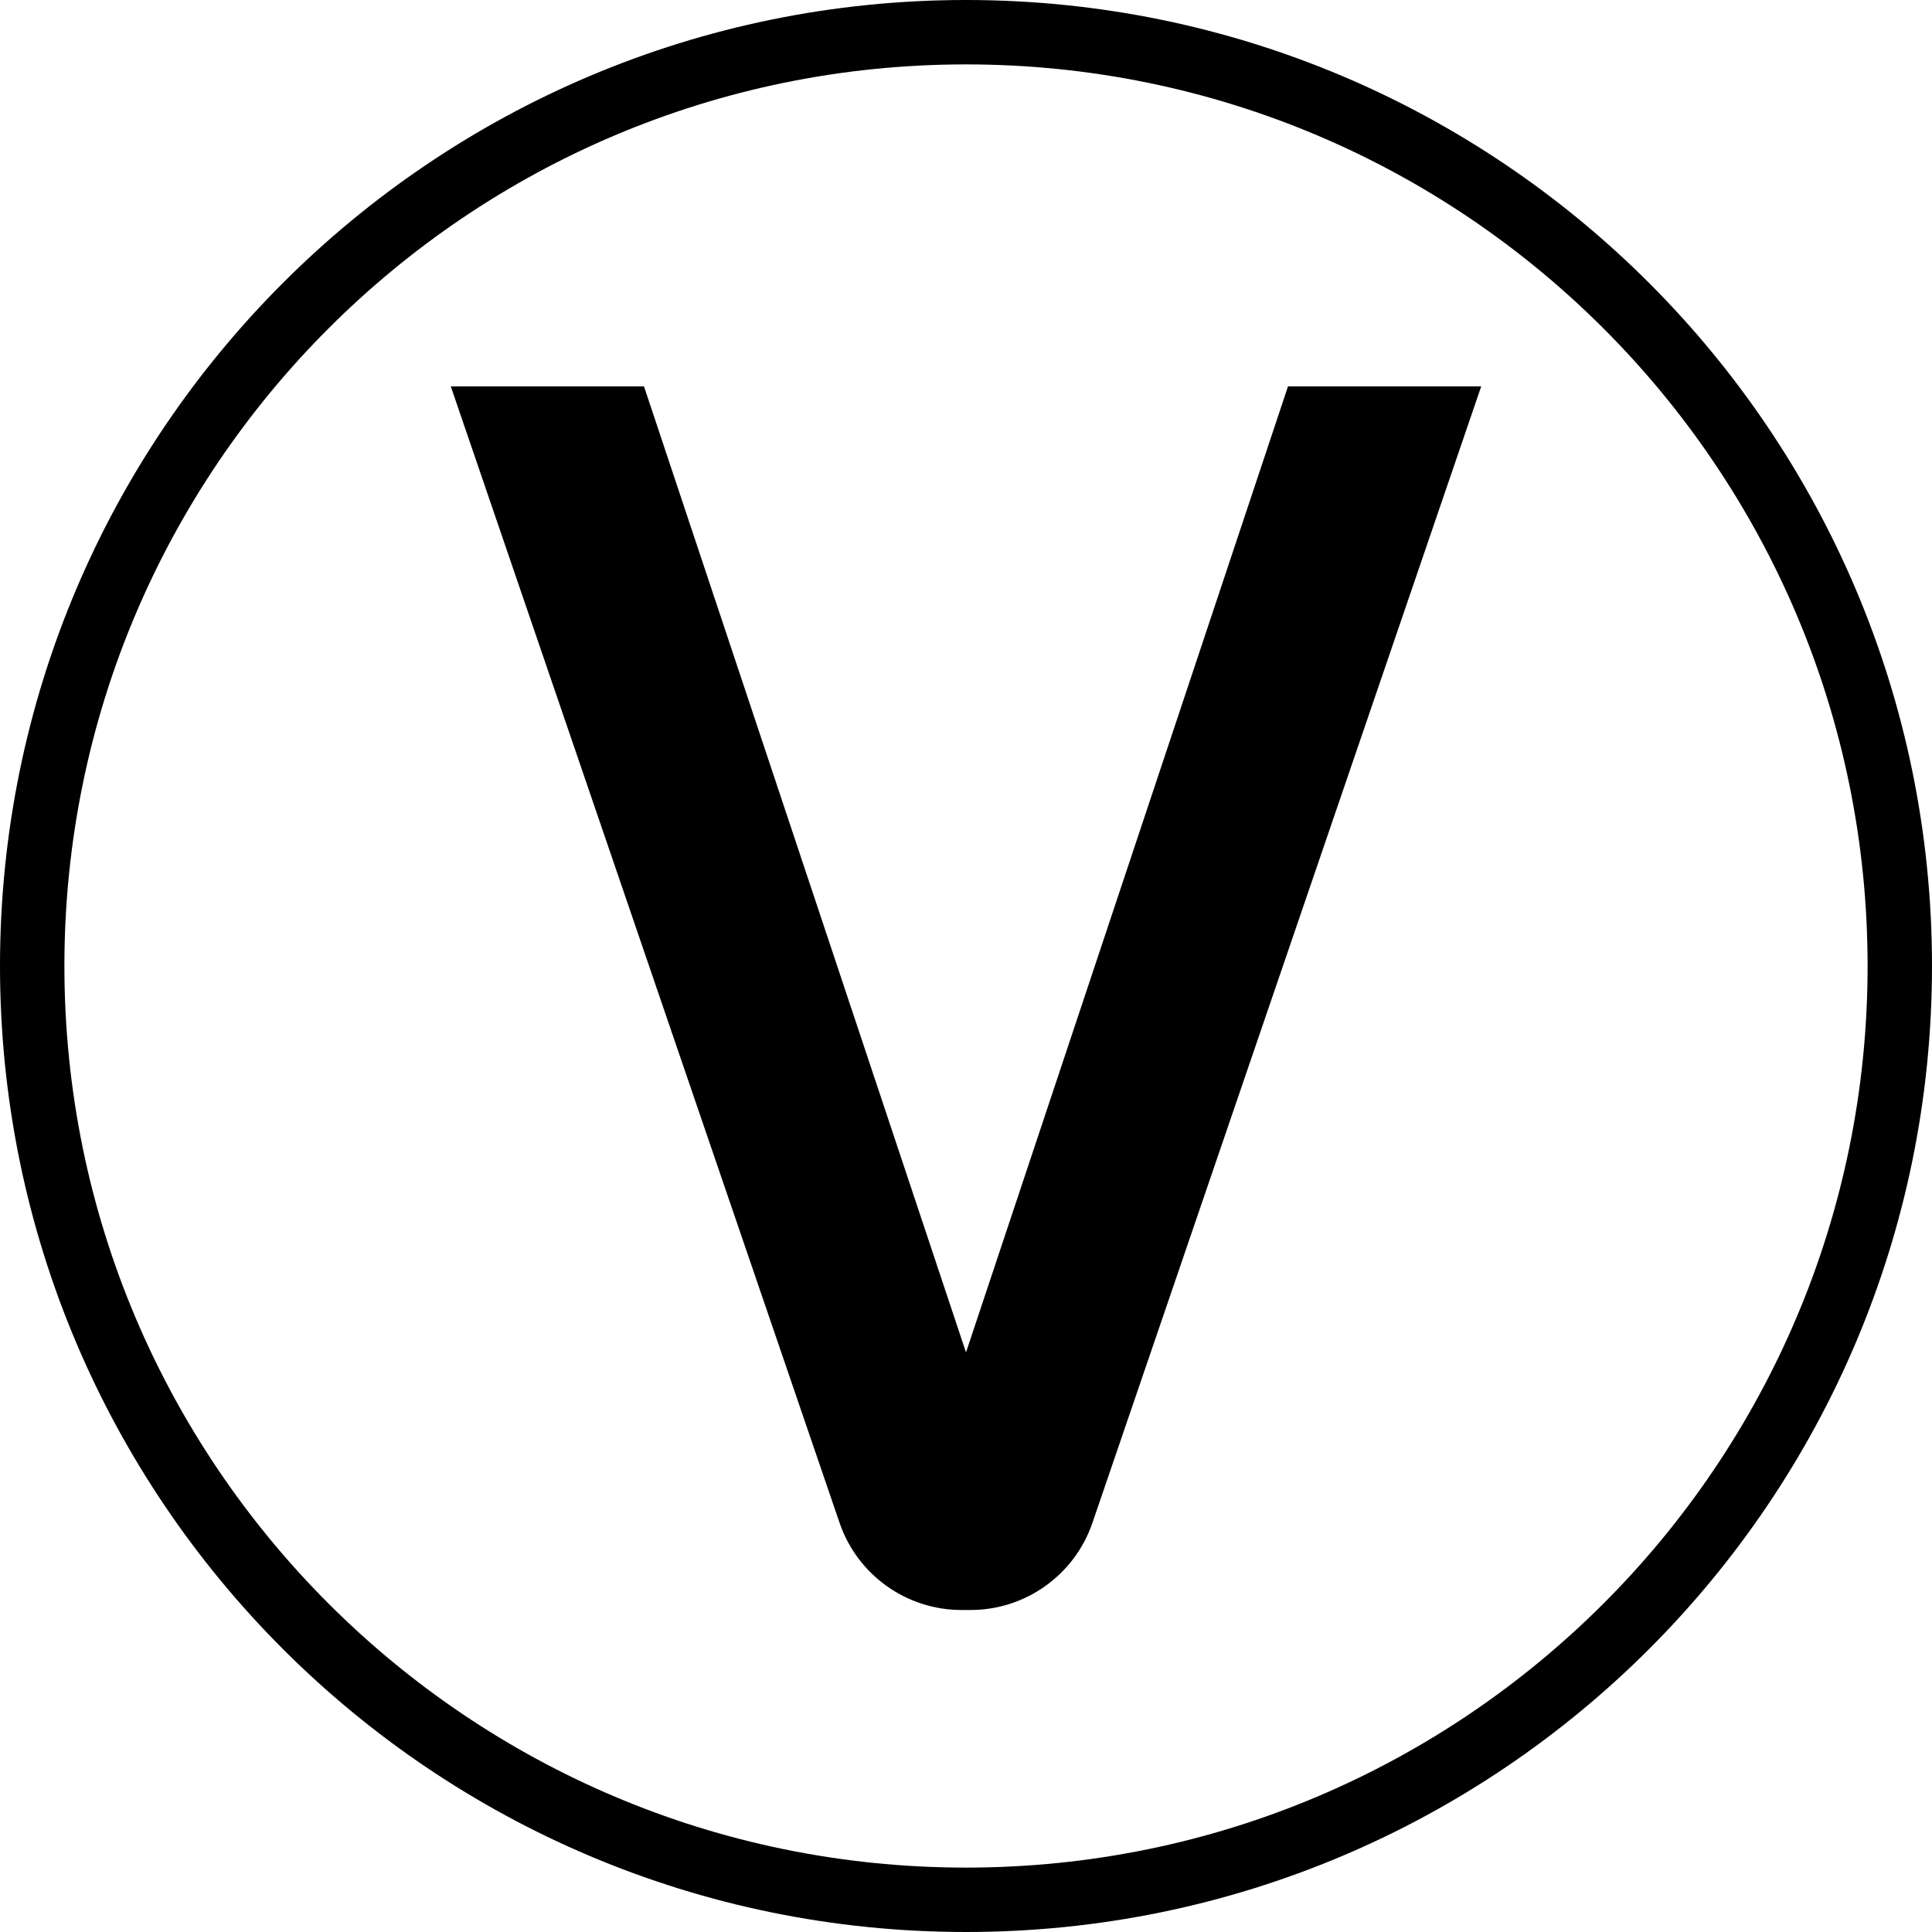
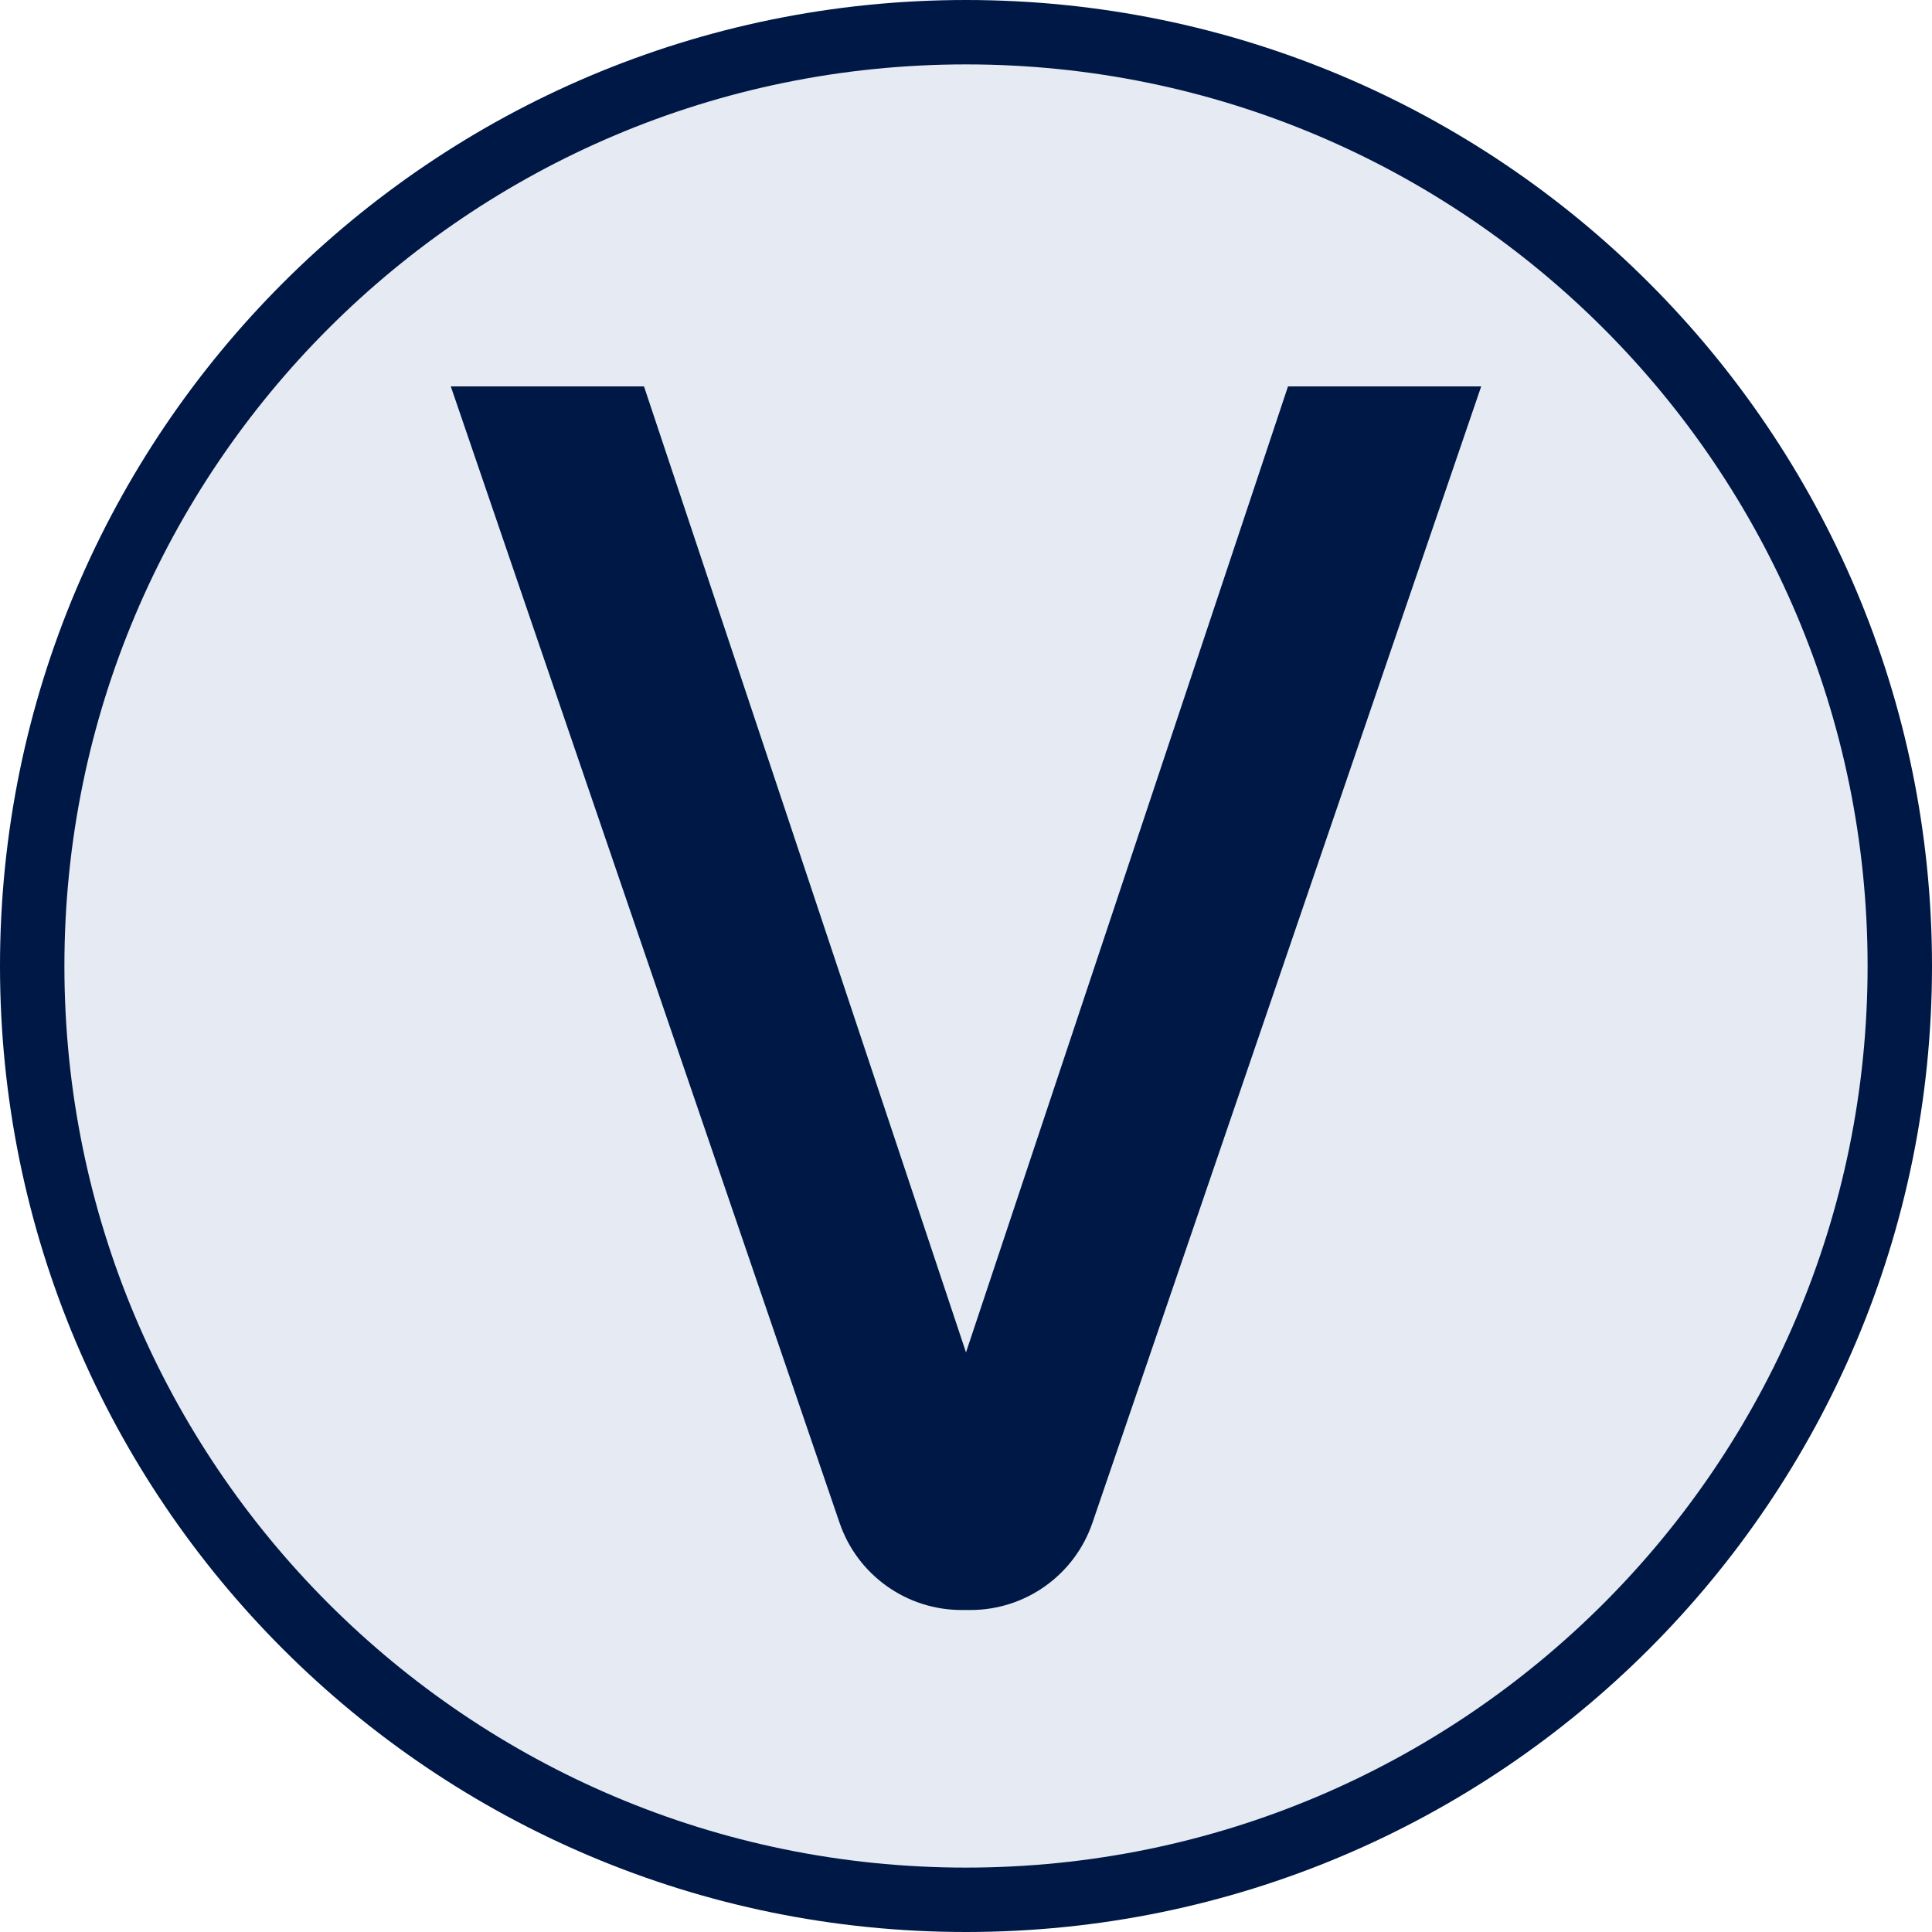
<svg xmlns="http://www.w3.org/2000/svg" width="120" height="120" viewBox="0 0 30 30" fill="none">
-   <rect x="0.5" y="0.5" width="29" height="29" rx="14.5" stroke="black" />
-   <path d="M7 6H10L15 21L20 6H23L16.963 23.647C16.686 24.456 15.925 25 15.07 25H14.93C14.075 25 13.314 24.456 13.037 23.647L7 6Z" fill="black" />
+   <rect x="0.5" y="0.5" width="29" height="29" rx="14.5" fill="#E5EAF3" />
+   <rect x="0.5" y="0.5" width="29" height="29" rx="14.5" stroke="#001845" />
+   <path d="M7 6H10L15 21L20 6H23L16.963 23.647C16.686 24.456 15.925 25 15.07 25H14.93C14.075 25 13.314 24.456 13.037 23.647L7 6Z" fill="#001845" />
</svg>
